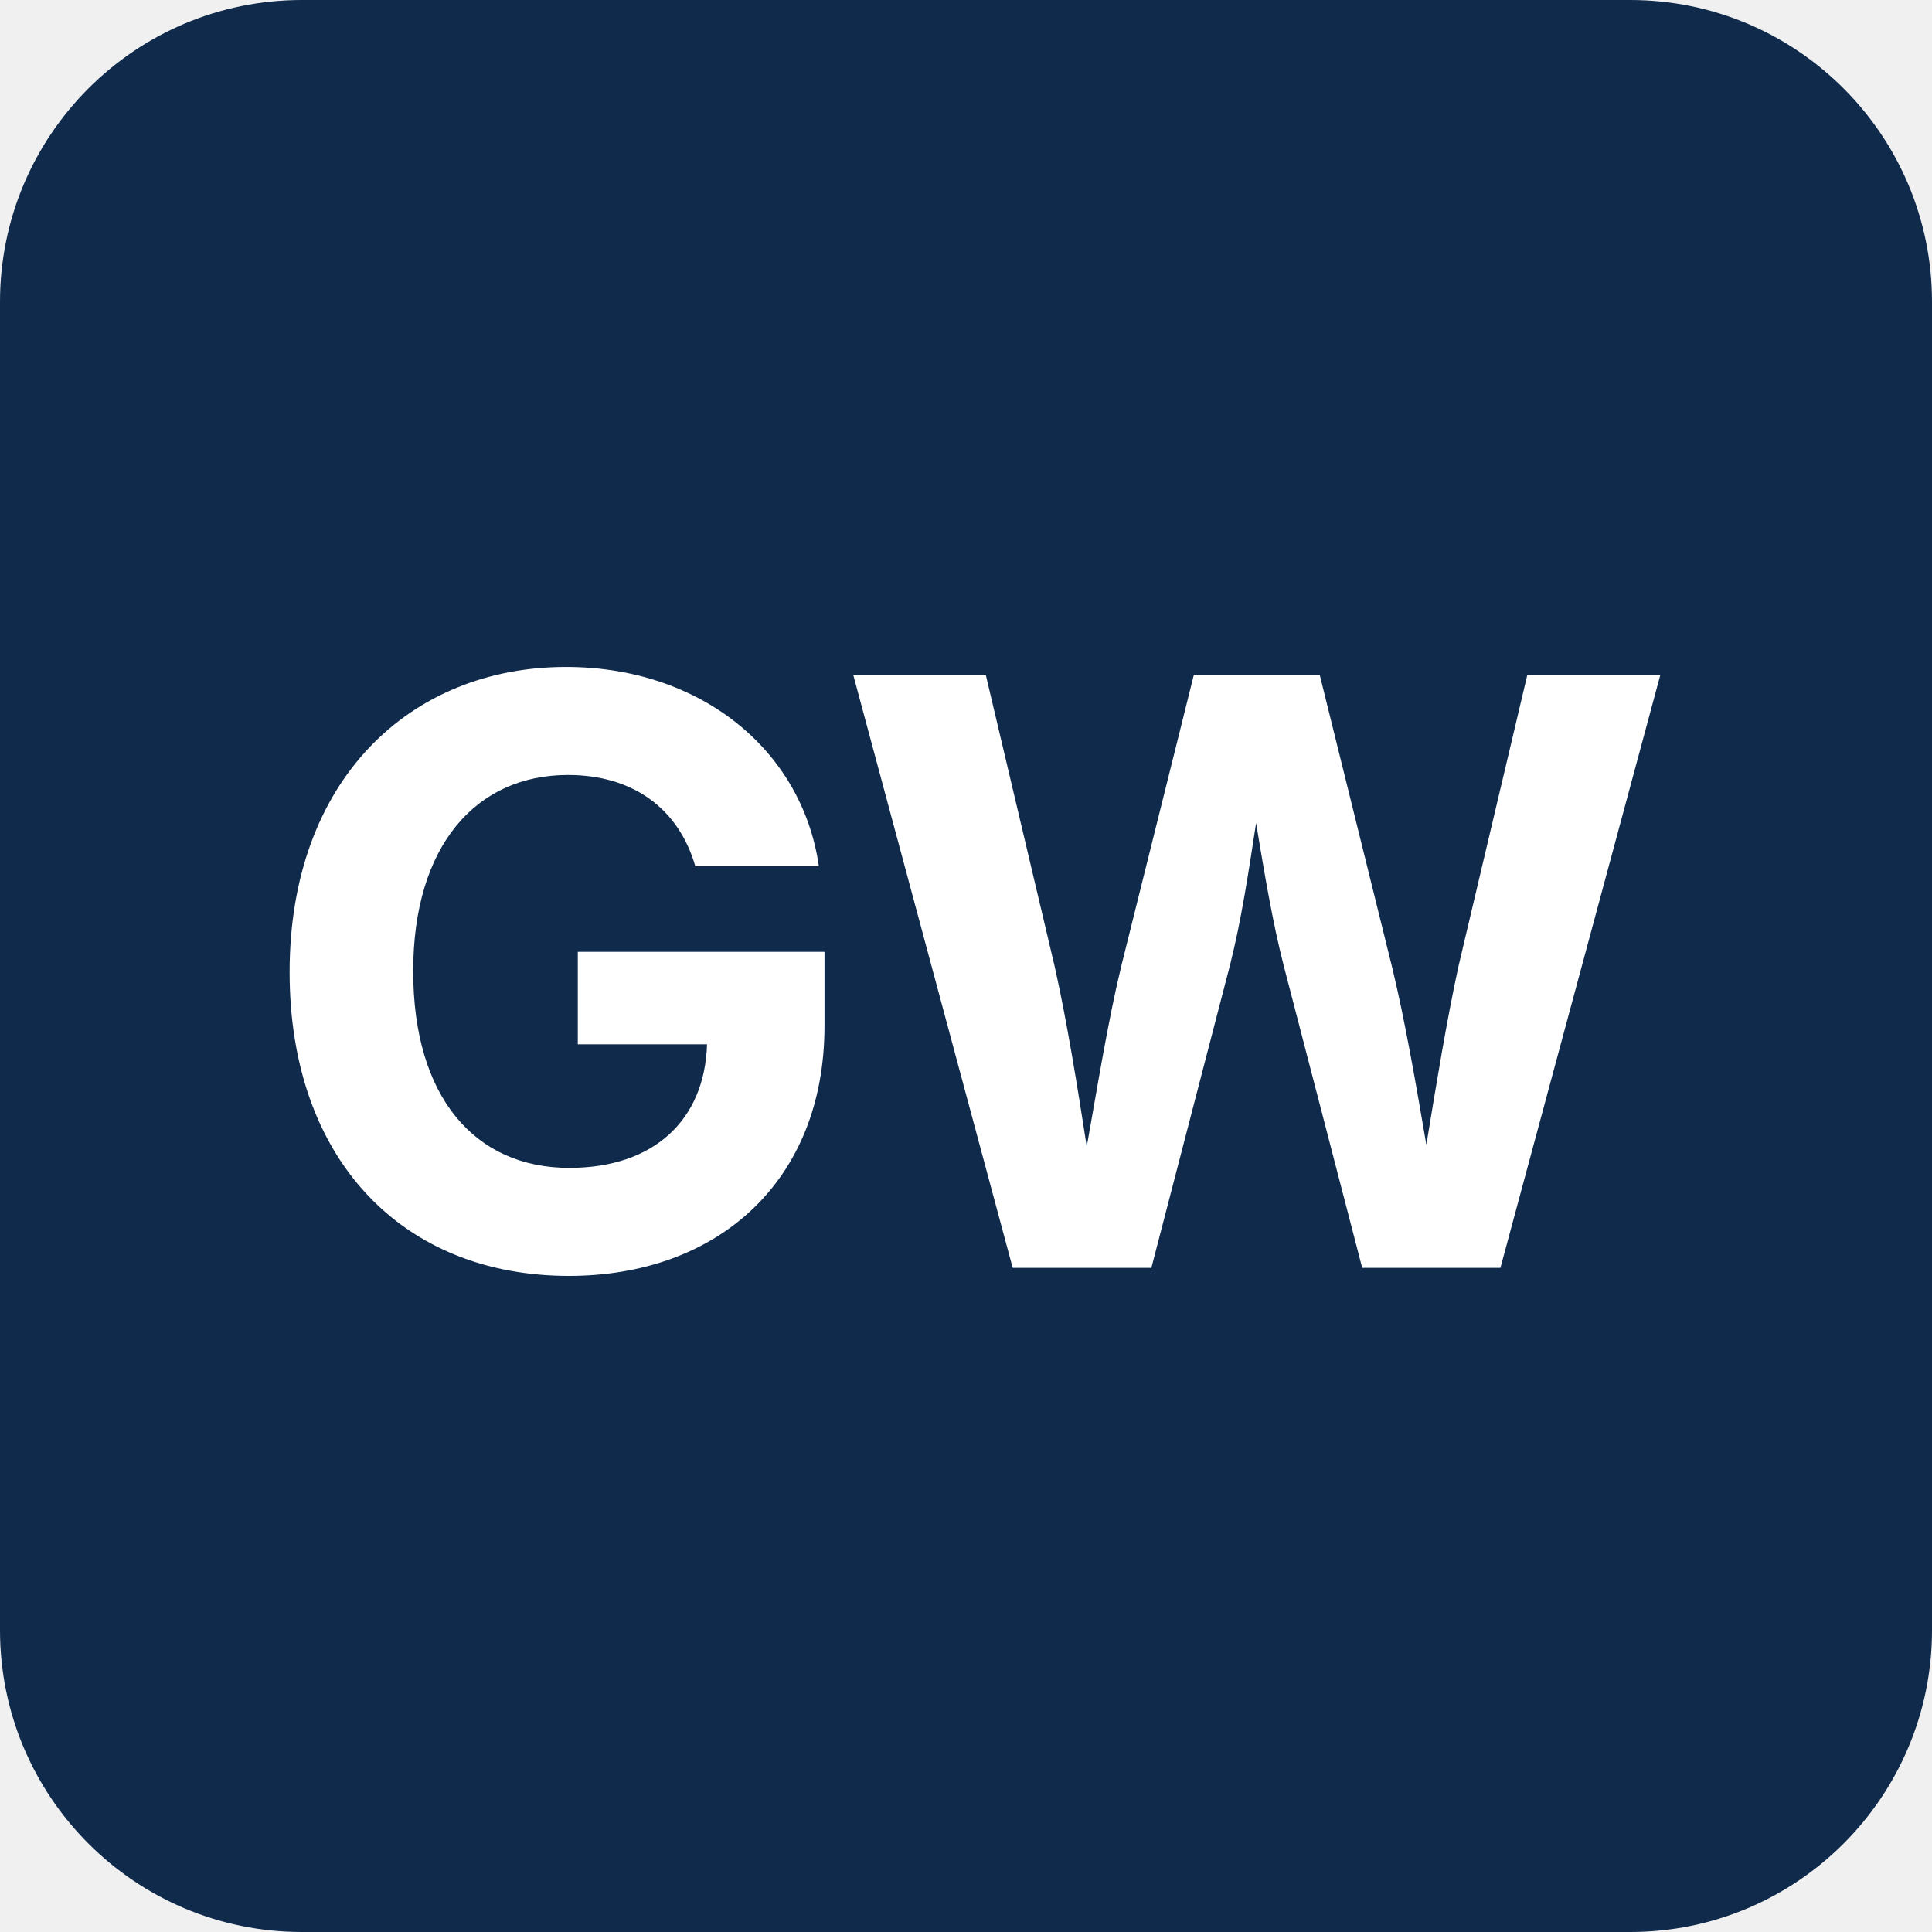
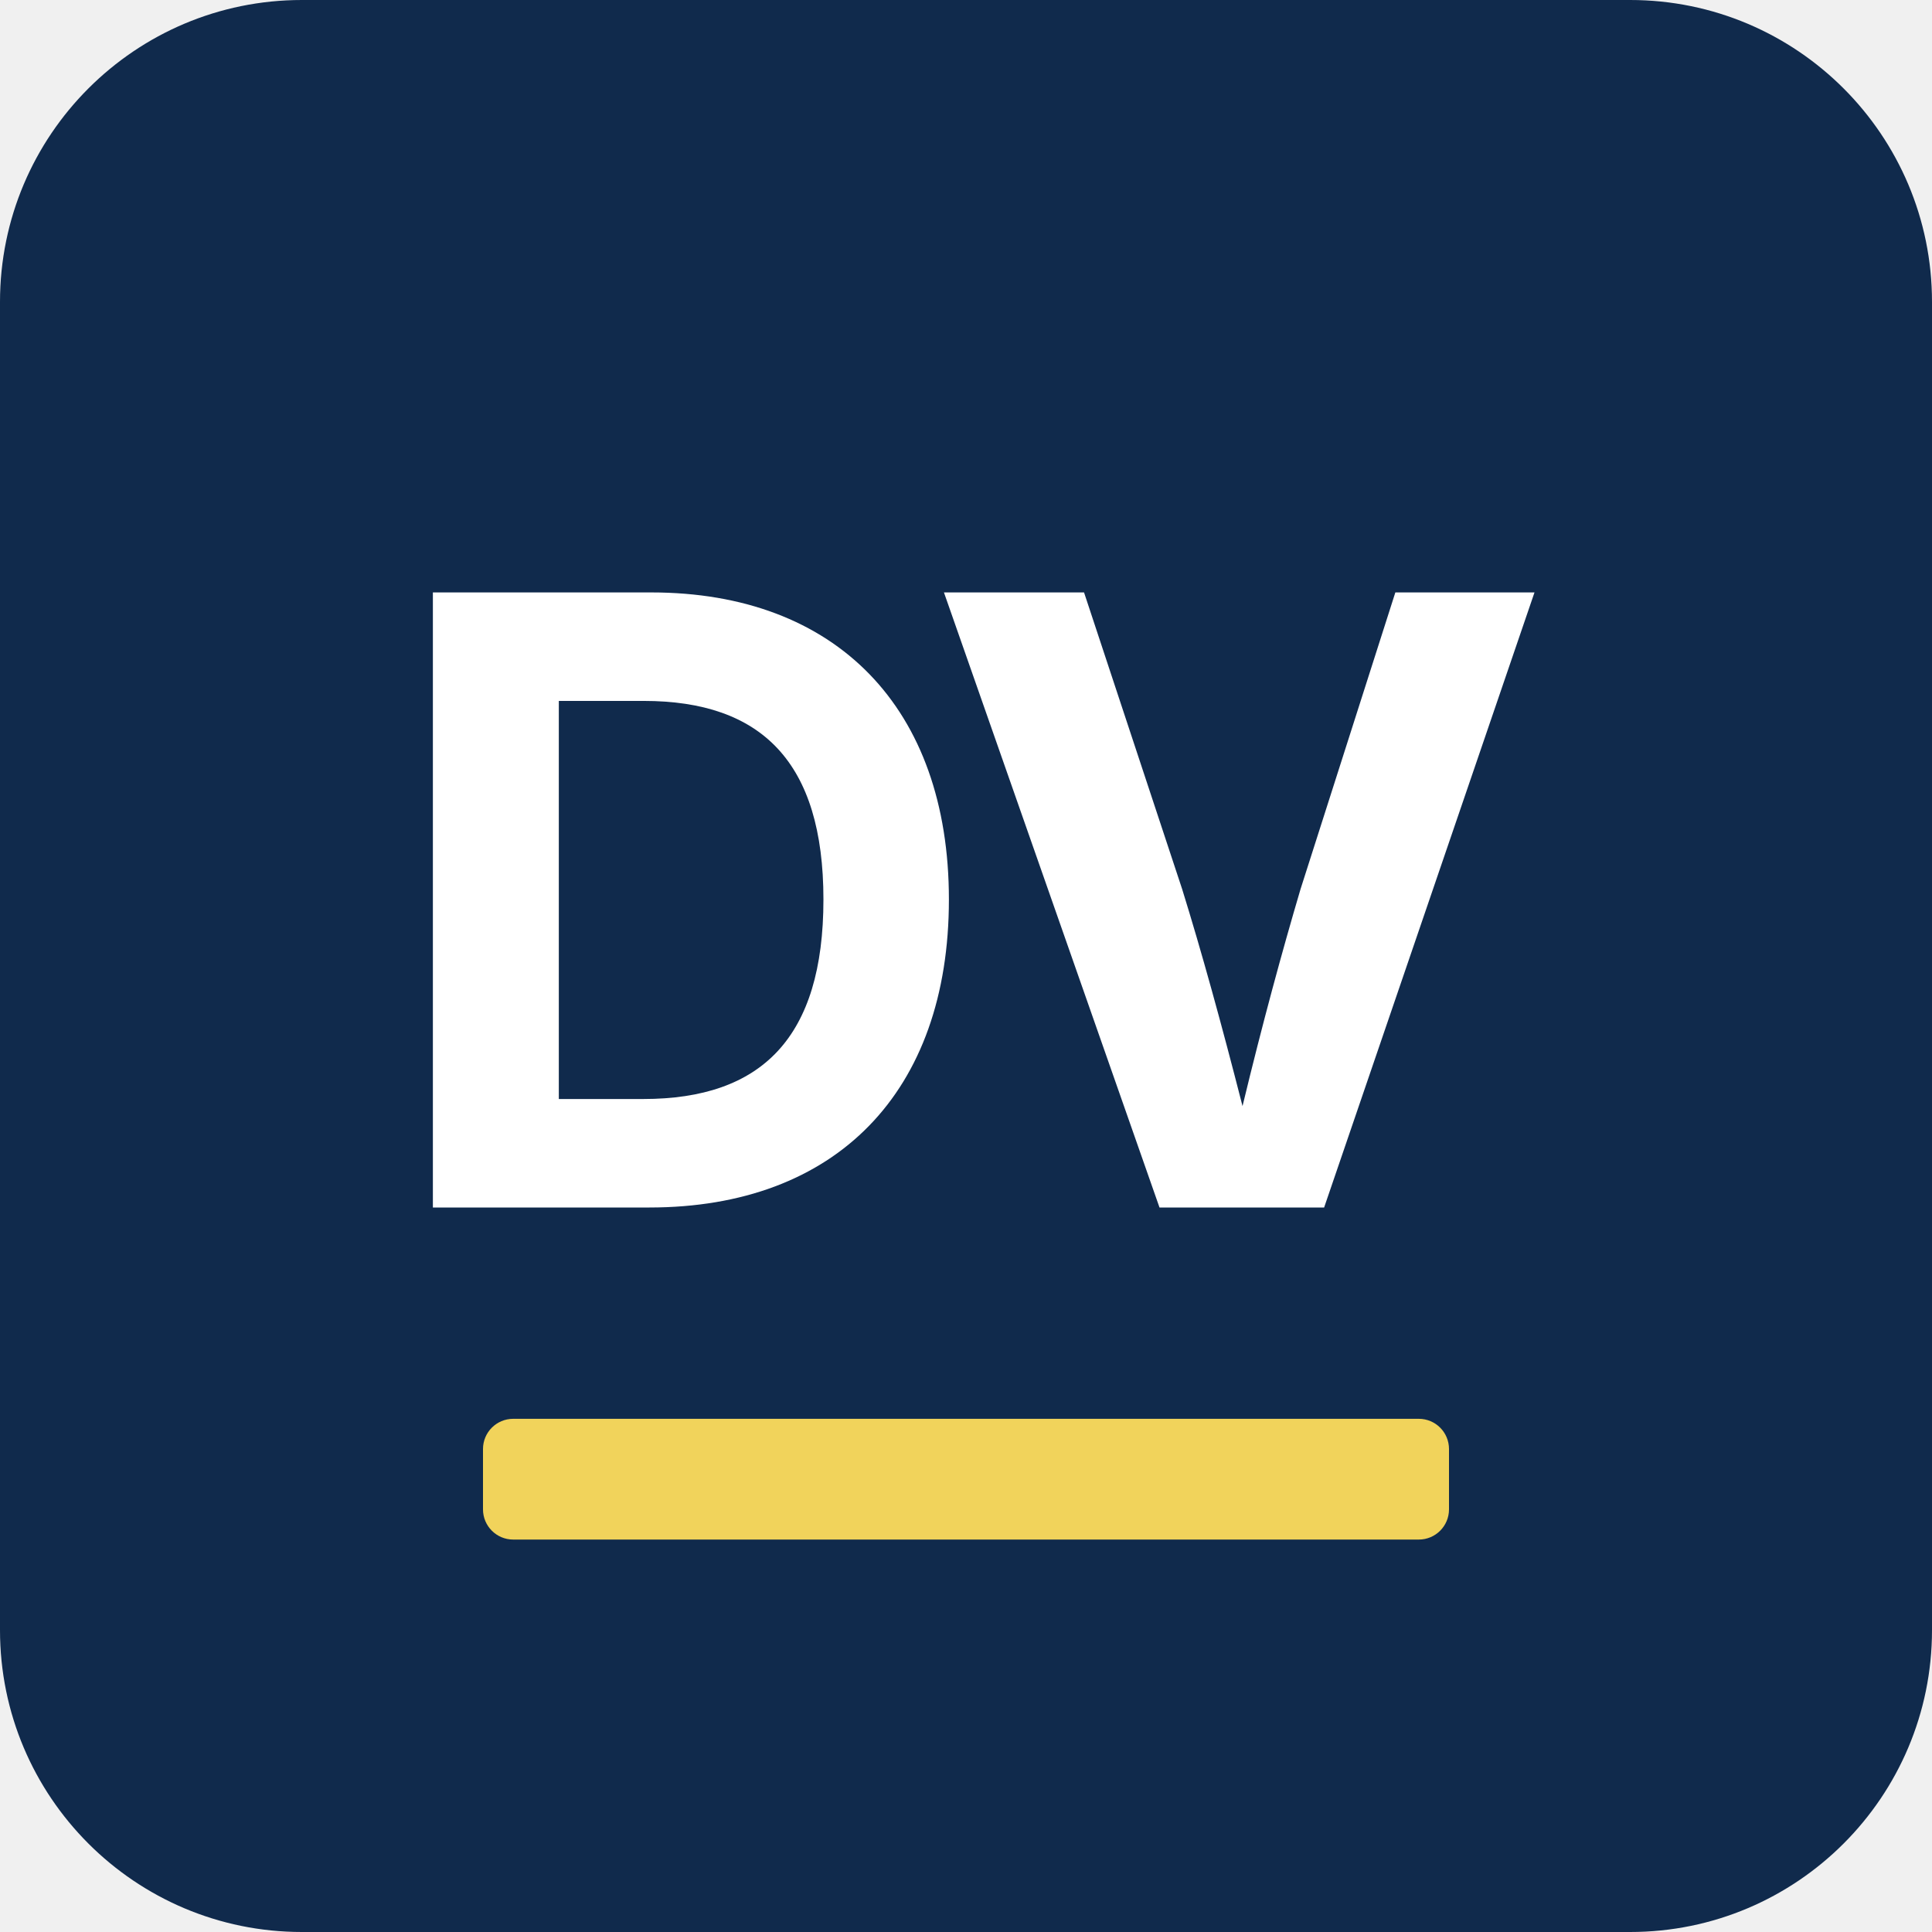
<svg xmlns="http://www.w3.org/2000/svg" viewBox="0 0 64 64">
  <rect width="64" height="64" rx="10" fill="#102A4C" />
-   <text x="32" y="42" text-anchor="middle" font-family="Inter, Arial, sans-serif" font-weight="700" font-size="27" letter-spacing="-1" fill="#FFFFFF">GW</text>
+   <text x="32" y="40" text-anchor="middle" font-family="Inter, Arial, sans-serif" font-weight="700" font-size="28" letter-spacing="-1" fill="#FFFFFF">DV</text>
+   <rect x="16" y="47" width="32" height="4" rx="1" fill="#F1D35B" />
</svg>
